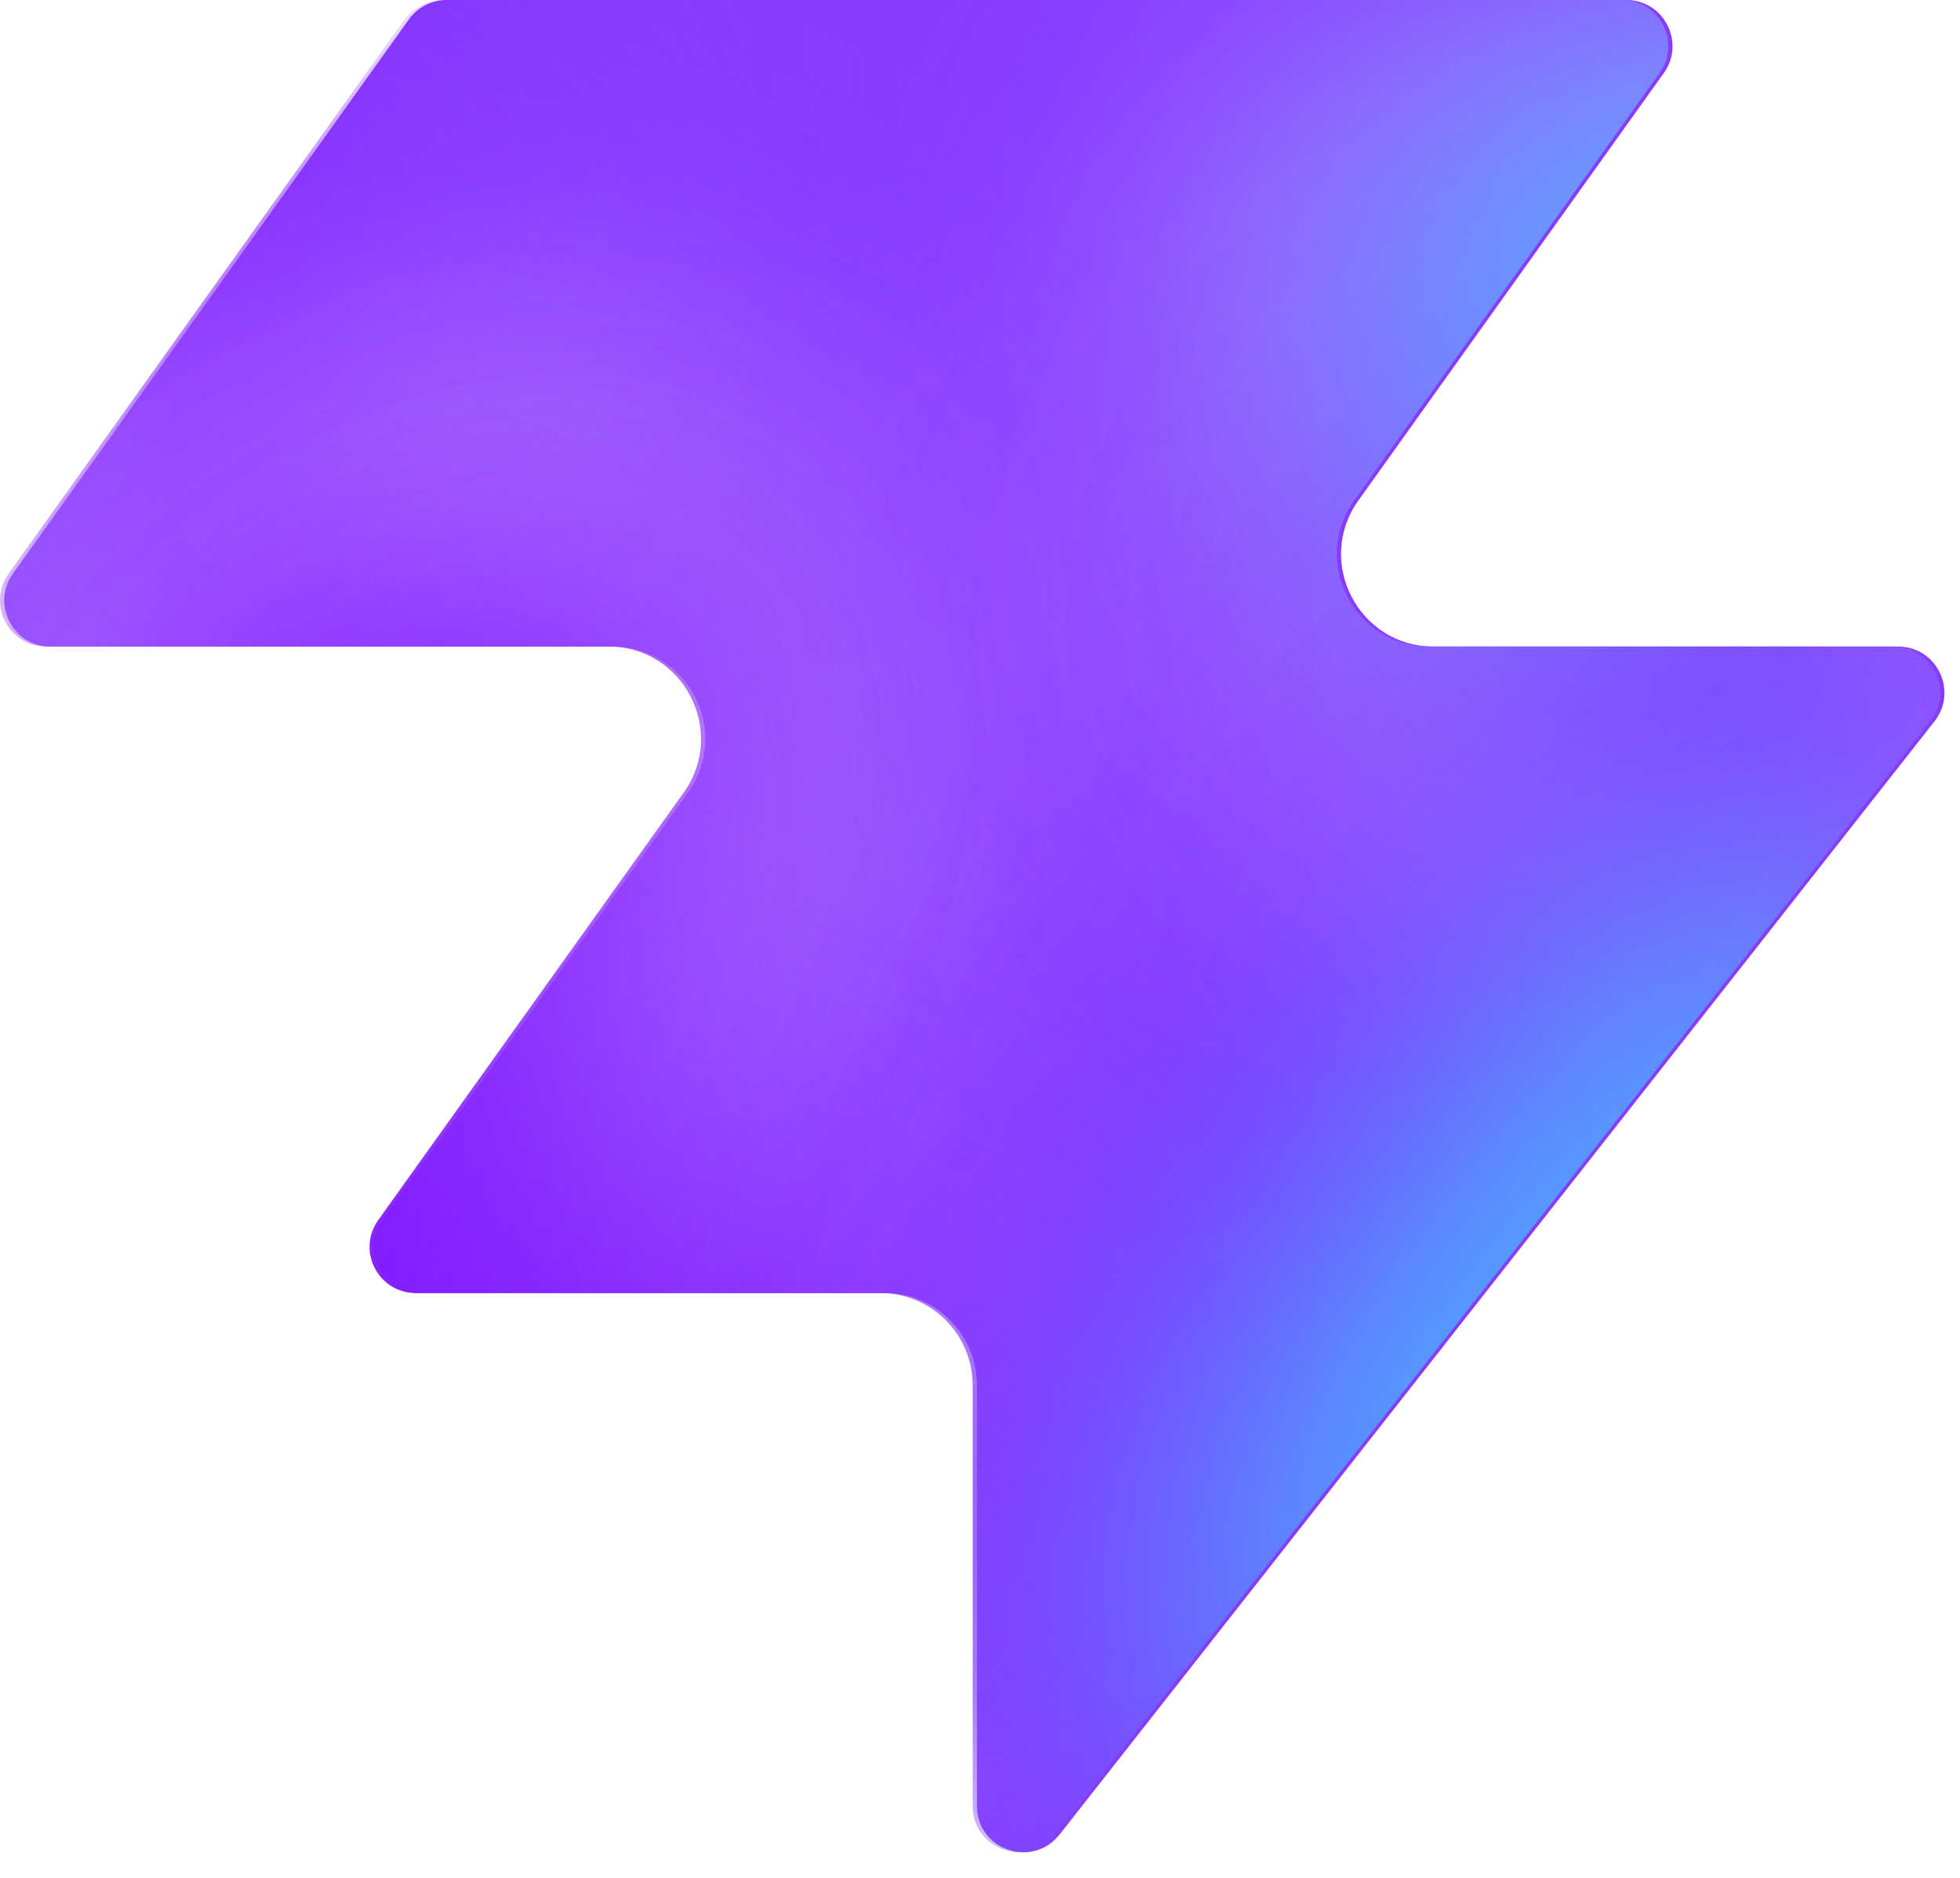
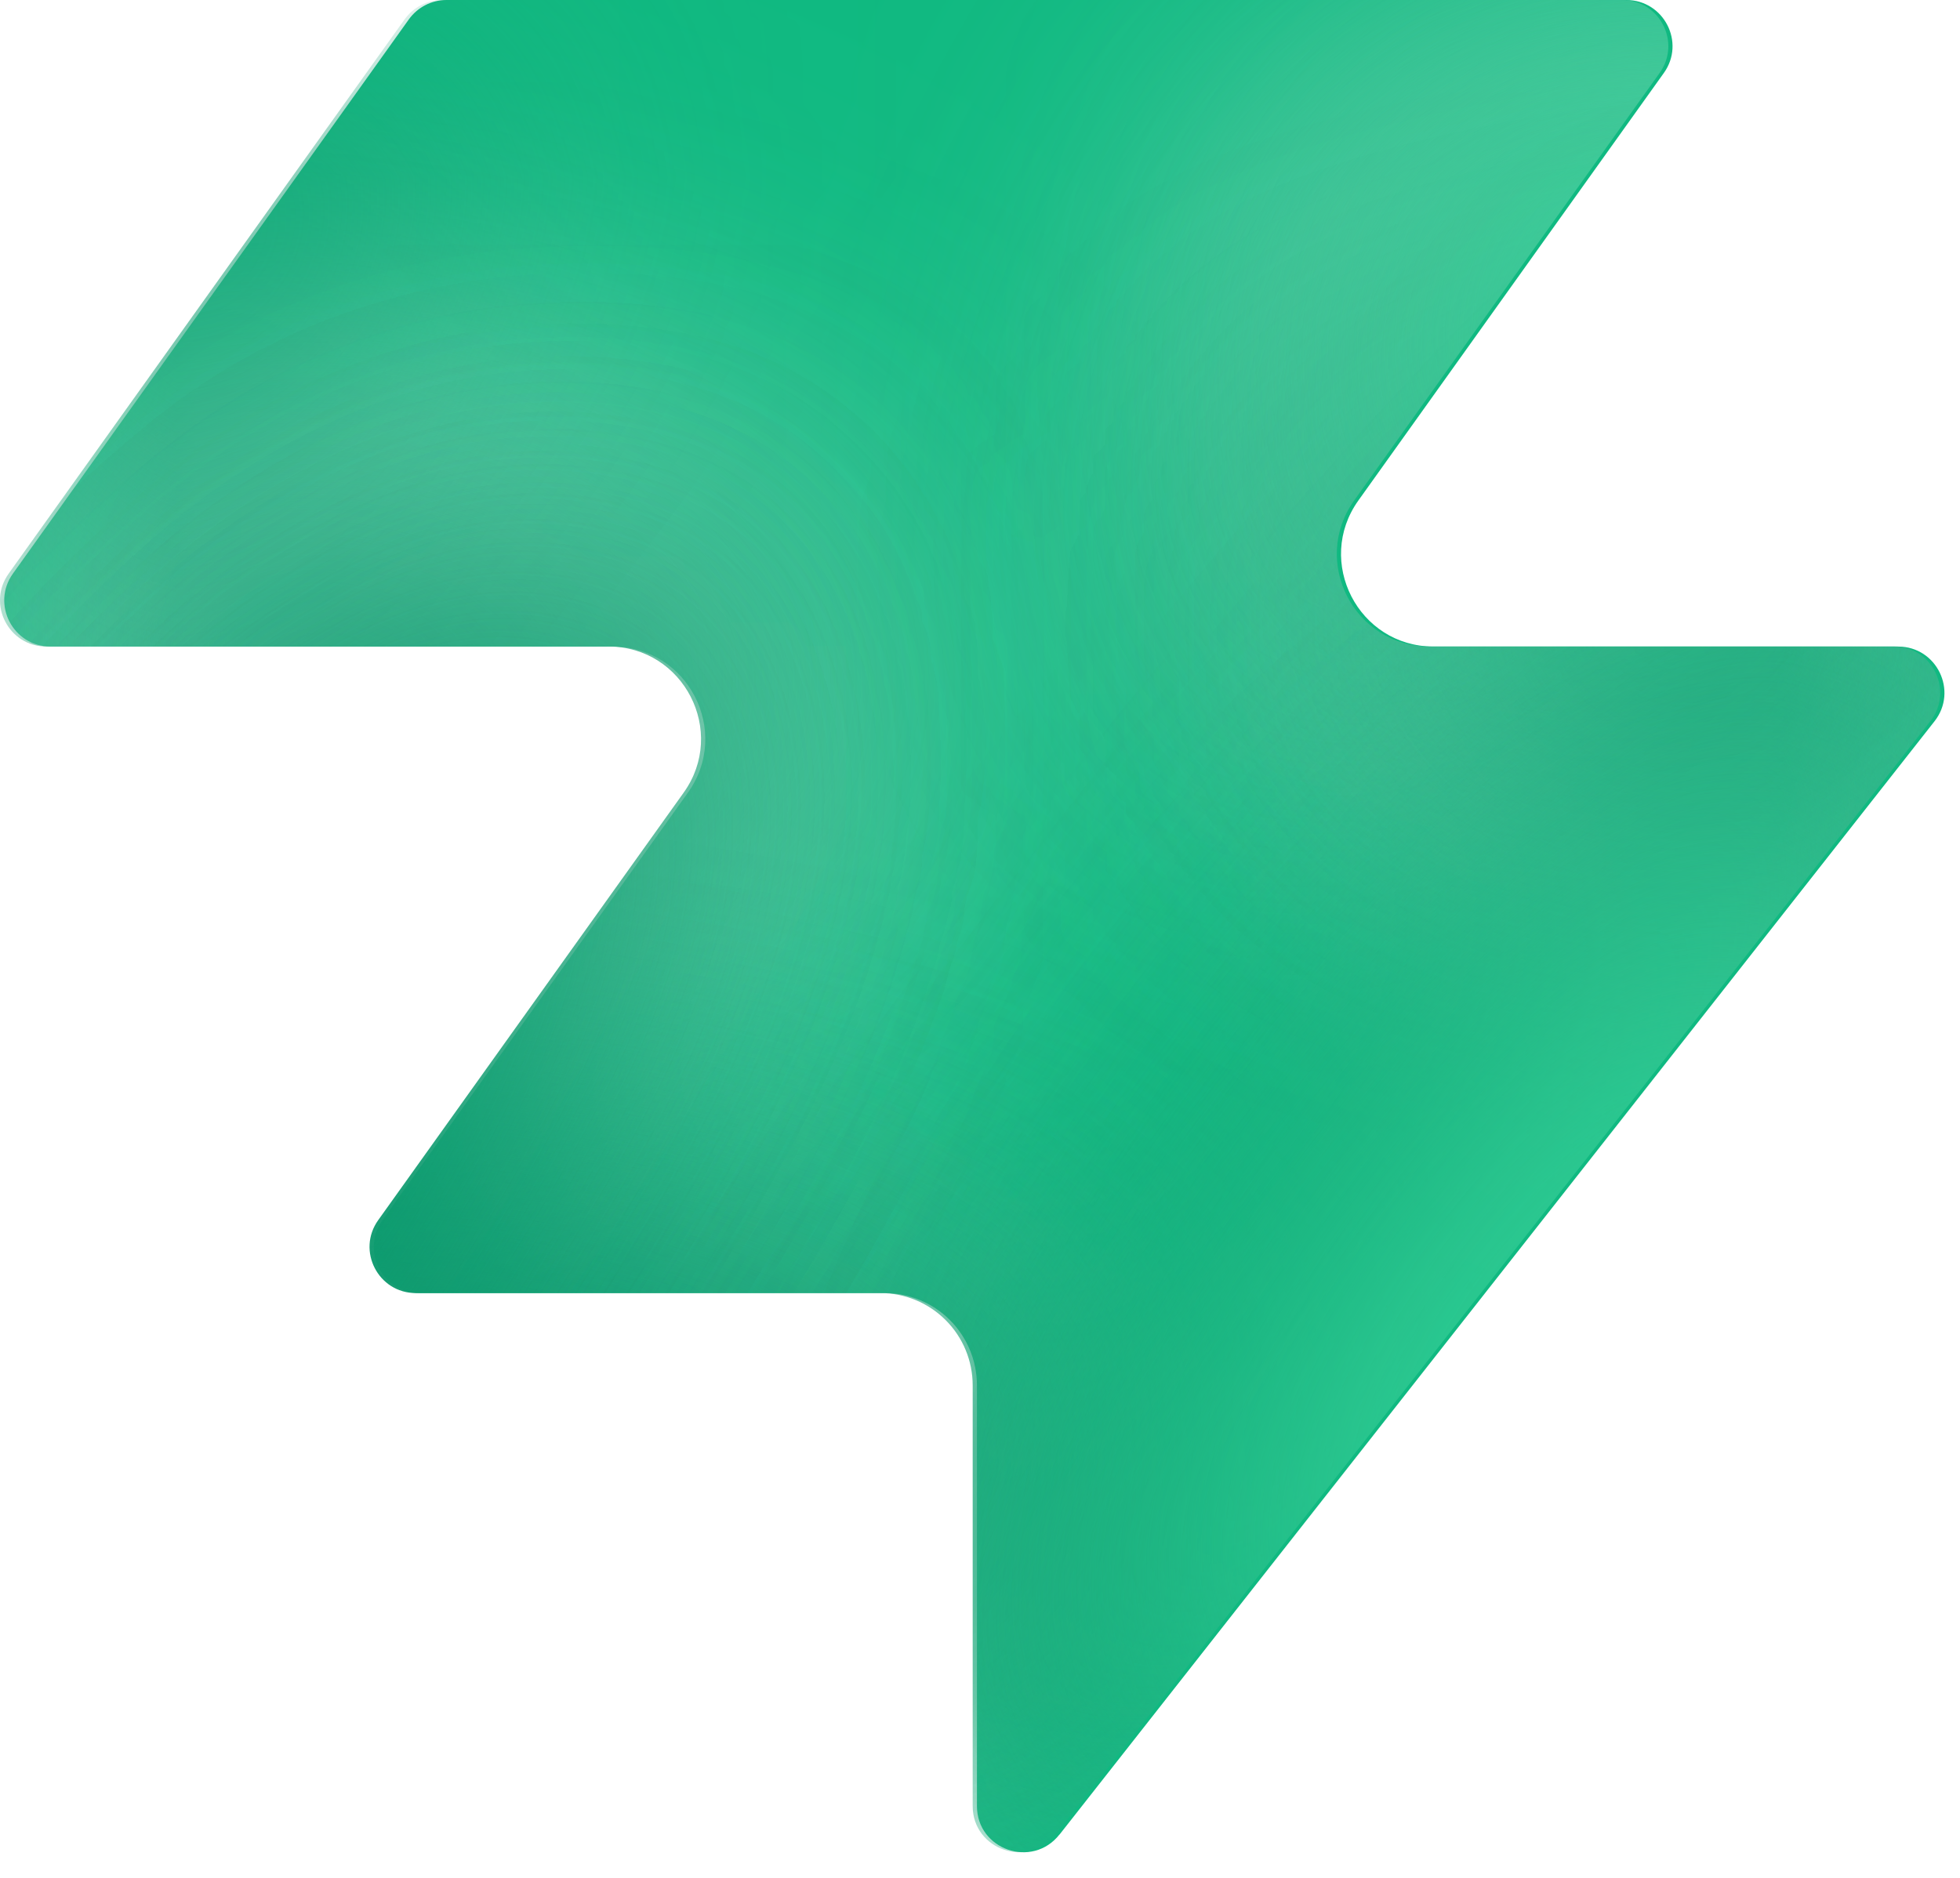
<svg xmlns="http://www.w3.org/2000/svg" width="48" height="46" fill="none" viewBox="0 0 48 46">
-   <path fill="#863bff" d="M25.946 44.938c-.664.845-2.021.375-2.021-.698V33.937a2.26 2.26 0 0 0-2.262-2.262H10.287c-.92 0-1.456-1.04-.92-1.788l7.48-10.471c1.07-1.497 0-3.578-1.842-3.578H1.237c-.92 0-1.456-1.04-.92-1.788L10.013.474c.214-.297.556-.474.92-.474h28.894c.92 0 1.456 1.04.92 1.788l-7.48 10.471c-1.07 1.498 0 3.579 1.842 3.579h11.377c.943 0 1.473 1.088.89 1.83L25.947 44.94z" style="fill:#863bff;fill:color(display-p3 .525 .23 1);fill-opacity:1" />
+   <path fill="#10b981" d="M25.946 44.938c-.664.845-2.021.375-2.021-.698V33.937a2.26 2.26 0 0 0-2.262-2.262H10.287c-.92 0-1.456-1.04-.92-1.788l7.48-10.471c1.07-1.497 0-3.578-1.842-3.578H1.237c-.92 0-1.456-1.04-.92-1.788L10.013.474c.214-.297.556-.474.92-.474h28.894c.92 0 1.456 1.04.92 1.788l-7.48 10.471c-1.07 1.498 0 3.579 1.842 3.579h11.377c.943 0 1.473 1.088.89 1.83L25.947 44.94z" style="fill:#10b981;fill-opacity:1" />
  <mask id="a" width="48" height="46" x="0" y="0" maskUnits="userSpaceOnUse" style="mask-type:alpha">
    <path fill="#000" d="M25.842 44.938c-.664.844-2.021.375-2.021-.698V33.937a2.26 2.26 0 0 0-2.262-2.262H10.183c-.92 0-1.456-1.04-.92-1.788l7.48-10.471c1.07-1.498 0-3.579-1.842-3.579H1.133c-.92 0-1.456-1.04-.92-1.787L9.91.473c.214-.297.556-.474.92-.474h28.894c.92 0 1.456 1.04.92 1.788l-7.48 10.471c-1.07 1.498 0 3.578 1.842 3.578h11.377c.943 0 1.473 1.088.89 1.832L25.843 44.94z" style="fill:#000;fill-opacity:1" />
  </mask>
  <g mask="url(#a)">
    <g filter="url(#b)">
-       <ellipse cx="5.508" cy="14.704" fill="#ede6ff" rx="5.508" ry="14.704" style="fill:#ede6ff;fill:color(display-p3 .927 .903 1);fill-opacity:1" transform="matrix(.00324 1 1 -.00324 -4.47 31.516)" />
+       <ellipse cx="5.508" cy="14.704" fill="#e6fff4" rx="5.508" ry="14.704" style="fill:#e6fff4;fill-opacity:1" transform="matrix(.00324 1 1 -.00324 -4.47 31.516)" />
    </g>
    <g filter="url(#c)">
-       <ellipse cx="10.399" cy="29.851" fill="#ede6ff" rx="10.399" ry="29.851" style="fill:#ede6ff;fill:color(display-p3 .927 .903 1);fill-opacity:1" transform="matrix(.00324 1 1 -.00324 -39.328 7.883)" />
+       <ellipse cx="10.399" cy="29.851" fill="#e6fff4" rx="10.399" ry="29.851" style="fill:#e6fff4;fill-opacity:1" transform="matrix(.00324 1 1 -.00324 -39.328 7.883)" />
    </g>
    <g filter="url(#d)">
-       <ellipse cx="5.508" cy="30.487" fill="#7e14ff" rx="5.508" ry="30.487" style="fill:#7e14ff;fill:color(display-p3 .492 .077 1);fill-opacity:1" transform="rotate(89.814 -25.913 -14.639)scale(1 -1)" />
+       <ellipse cx="5.508" cy="30.487" fill="#059669" rx="5.508" ry="30.487" style="fill:#059669;fill-opacity:1" transform="rotate(89.814 -25.913 -14.639)scale(1 -1)" />
    </g>
    <g filter="url(#e)">
-       <ellipse cx="5.508" cy="30.599" fill="#7e14ff" rx="5.508" ry="30.599" style="fill:#7e14ff;fill:color(display-p3 .492 .077 1);fill-opacity:1" transform="rotate(89.814 -32.644 -3.334)scale(1 -1)" />
+       <ellipse cx="5.508" cy="30.599" fill="#059669" rx="5.508" ry="30.599" style="fill:#059669;fill-opacity:1" transform="rotate(89.814 -32.644 -3.334)scale(1 -1)" />
    </g>
    <g filter="url(#f)">
-       <ellipse cx="5.508" cy="30.599" fill="#7e14ff" rx="5.508" ry="30.599" style="fill:#7e14ff;fill:color(display-p3 .492 .077 1);fill-opacity:1" transform="matrix(.00324 1 1 -.00324 -34.34 30.47)" />
+       <ellipse cx="5.508" cy="30.599" fill="#059669" rx="5.508" ry="30.599" style="fill:#059669;fill-opacity:1" transform="matrix(.00324 1 1 -.00324 -34.34 30.47)" />
    </g>
    <g filter="url(#g)">
-       <ellipse cx="14.072" cy="22.078" fill="#ede6ff" rx="14.072" ry="22.078" style="fill:#ede6ff;fill:color(display-p3 .927 .903 1);fill-opacity:1" transform="rotate(93.35 24.506 48.493)scale(-1 1)" />
+       <ellipse cx="14.072" cy="22.078" fill="#e6fff4" rx="14.072" ry="22.078" style="fill:#e6fff4;fill-opacity:1" transform="rotate(93.35 24.506 48.493)scale(-1 1)" />
    </g>
    <g filter="url(#h)">
-       <ellipse cx="3.47" cy="21.501" fill="#7e14ff" rx="3.47" ry="21.501" style="fill:#7e14ff;fill:color(display-p3 .492 .077 1);fill-opacity:1" transform="rotate(89.009 28.708 47.59)scale(-1 1)" />
+       <ellipse cx="3.47" cy="21.501" fill="#059669" rx="3.47" ry="21.501" style="fill:#059669;fill-opacity:1" transform="rotate(89.009 28.708 47.59)scale(-1 1)" />
    </g>
    <g filter="url(#i)">
-       <ellipse cx="3.47" cy="21.501" fill="#7e14ff" rx="3.47" ry="21.501" style="fill:#7e14ff;fill:color(display-p3 .492 .077 1);fill-opacity:1" transform="rotate(89.009 28.708 47.59)scale(-1 1)" />
+       <ellipse cx="3.47" cy="21.501" fill="#059669" rx="3.47" ry="21.501" style="fill:#059669;fill-opacity:1" transform="rotate(89.009 28.708 47.59)scale(-1 1)" />
    </g>
    <g filter="url(#j)">
-       <ellipse cx=".387" cy="8.972" fill="#7e14ff" rx="4.407" ry="29.108" style="fill:#7e14ff;fill:color(display-p3 .492 .077 1);fill-opacity:1" transform="rotate(39.51 .387 8.972)" />
+       <ellipse cx=".387" cy="8.972" fill="#059669" rx="4.407" ry="29.108" style="fill:#059669;fill-opacity:1" transform="rotate(39.51 .387 8.972)" />
    </g>
    <g filter="url(#k)">
-       <ellipse cx="47.523" cy="-6.092" fill="#7e14ff" rx="4.407" ry="29.108" style="fill:#7e14ff;fill:color(display-p3 .492 .077 1);fill-opacity:1" transform="rotate(37.892 47.523 -6.092)" />
+       <ellipse cx="47.523" cy="-6.092" fill="#059669" rx="4.407" ry="29.108" style="fill:#059669;fill-opacity:1" transform="rotate(37.892 47.523 -6.092)" />
    </g>
    <g filter="url(#l)">
-       <ellipse cx="41.412" cy="6.333" fill="#47bfff" rx="5.971" ry="9.665" style="fill:#47bfff;fill:color(display-p3 .28 .748 1);fill-opacity:1" transform="rotate(37.892 41.412 6.333)" />
+       <ellipse cx="41.412" cy="6.333" fill="#34d399" rx="5.971" ry="9.665" style="fill:#34d399;fill-opacity:1" transform="rotate(37.892 41.412 6.333)" />
    </g>
    <g filter="url(#m)">
-       <ellipse cx="-1.879" cy="38.332" fill="#7e14ff" rx="4.407" ry="29.108" style="fill:#7e14ff;fill:color(display-p3 .492 .077 1);fill-opacity:1" transform="rotate(37.892 -1.88 38.332)" />
+       <ellipse cx="-1.879" cy="38.332" fill="#059669" rx="4.407" ry="29.108" style="fill:#059669;fill-opacity:1" transform="rotate(37.892 -1.88 38.332)" />
    </g>
    <g filter="url(#n)">
-       <ellipse cx="-1.879" cy="38.332" fill="#7e14ff" rx="4.407" ry="29.108" style="fill:#7e14ff;fill:color(display-p3 .492 .077 1);fill-opacity:1" transform="rotate(37.892 -1.88 38.332)" />
+       <ellipse cx="-1.879" cy="38.332" fill="#059669" rx="4.407" ry="29.108" style="fill:#059669;fill-opacity:1" transform="rotate(37.892 -1.88 38.332)" />
    </g>
    <g filter="url(#o)">
-       <ellipse cx="35.651" cy="29.907" fill="#7e14ff" rx="4.407" ry="29.108" style="fill:#7e14ff;fill:color(display-p3 .492 .077 1);fill-opacity:1" transform="rotate(37.892 35.651 29.907)" />
+       <ellipse cx="35.651" cy="29.907" fill="#059669" rx="4.407" ry="29.108" style="fill:#059669;fill-opacity:1" transform="rotate(37.892 35.651 29.907)" />
    </g>
    <g filter="url(#p)">
-       <ellipse cx="38.418" cy="32.4" fill="#47bfff" rx="5.971" ry="15.297" style="fill:#47bfff;fill:color(display-p3 .28 .748 1);fill-opacity:1" transform="rotate(37.892 38.418 32.4)" />
+       <ellipse cx="38.418" cy="32.4" fill="#34d399" rx="5.971" ry="15.297" style="fill:#34d399;fill-opacity:1" transform="rotate(37.892 38.418 32.4)" />
    </g>
  </g>
  <defs>
    <filter id="b" width="60.045" height="41.654" x="-19.77" y="16.149" color-interpolation-filters="sRGB" filterUnits="userSpaceOnUse">
      <feFlood flood-opacity="0" result="BackgroundImageFix" />
      <feBlend in="SourceGraphic" in2="BackgroundImageFix" result="shape" />
      <feGaussianBlur result="effect1_foregroundBlur_2002_17158" stdDeviation="7.659" />
    </filter>
    <filter id="c" width="90.34" height="51.437" x="-54.613" y="-7.533" color-interpolation-filters="sRGB" filterUnits="userSpaceOnUse">
      <feFlood flood-opacity="0" result="BackgroundImageFix" />
      <feBlend in="SourceGraphic" in2="BackgroundImageFix" result="shape" />
      <feGaussianBlur result="effect1_foregroundBlur_2002_17158" stdDeviation="7.659" />
    </filter>
    <filter id="d" width="79.355" height="29.4" x="-49.64" y="2.03" color-interpolation-filters="sRGB" filterUnits="userSpaceOnUse">
      <feFlood flood-opacity="0" result="BackgroundImageFix" />
      <feBlend in="SourceGraphic" in2="BackgroundImageFix" result="shape" />
      <feGaussianBlur result="effect1_foregroundBlur_2002_17158" stdDeviation="4.596" />
    </filter>
    <filter id="e" width="79.579" height="29.4" x="-45.045" y="20.029" color-interpolation-filters="sRGB" filterUnits="userSpaceOnUse">
      <feFlood flood-opacity="0" result="BackgroundImageFix" />
      <feBlend in="SourceGraphic" in2="BackgroundImageFix" result="shape" />
      <feGaussianBlur result="effect1_foregroundBlur_2002_17158" stdDeviation="4.596" />
    </filter>
    <filter id="f" width="79.579" height="29.4" x="-43.513" y="21.178" color-interpolation-filters="sRGB" filterUnits="userSpaceOnUse">
      <feFlood flood-opacity="0" result="BackgroundImageFix" />
      <feBlend in="SourceGraphic" in2="BackgroundImageFix" result="shape" />
      <feGaussianBlur result="effect1_foregroundBlur_2002_17158" stdDeviation="4.596" />
    </filter>
    <filter id="g" width="74.749" height="58.852" x="15.756" y="-17.901" color-interpolation-filters="sRGB" filterUnits="userSpaceOnUse">
      <feFlood flood-opacity="0" result="BackgroundImageFix" />
      <feBlend in="SourceGraphic" in2="BackgroundImageFix" result="shape" />
      <feGaussianBlur result="effect1_foregroundBlur_2002_17158" stdDeviation="7.659" />
    </filter>
    <filter id="h" width="61.377" height="25.362" x="23.548" y="2.284" color-interpolation-filters="sRGB" filterUnits="userSpaceOnUse">
      <feFlood flood-opacity="0" result="BackgroundImageFix" />
      <feBlend in="SourceGraphic" in2="BackgroundImageFix" result="shape" />
      <feGaussianBlur result="effect1_foregroundBlur_2002_17158" stdDeviation="4.596" />
    </filter>
    <filter id="i" width="61.377" height="25.362" x="23.548" y="2.284" color-interpolation-filters="sRGB" filterUnits="userSpaceOnUse">
      <feFlood flood-opacity="0" result="BackgroundImageFix" />
      <feBlend in="SourceGraphic" in2="BackgroundImageFix" result="shape" />
      <feGaussianBlur result="effect1_foregroundBlur_2002_17158" stdDeviation="4.596" />
    </filter>
    <filter id="j" width="56.045" height="63.649" x="-27.636" y="-22.853" color-interpolation-filters="sRGB" filterUnits="userSpaceOnUse">
      <feFlood flood-opacity="0" result="BackgroundImageFix" />
      <feBlend in="SourceGraphic" in2="BackgroundImageFix" result="shape" />
      <feGaussianBlur result="effect1_foregroundBlur_2002_17158" stdDeviation="4.596" />
    </filter>
    <filter id="k" width="54.814" height="64.646" x="20.116" y="-38.415" color-interpolation-filters="sRGB" filterUnits="userSpaceOnUse">
      <feFlood flood-opacity="0" result="BackgroundImageFix" />
      <feBlend in="SourceGraphic" in2="BackgroundImageFix" result="shape" />
      <feGaussianBlur result="effect1_foregroundBlur_2002_17158" stdDeviation="4.596" />
    </filter>
    <filter id="l" width="33.541" height="35.313" x="24.641" y="-11.323" color-interpolation-filters="sRGB" filterUnits="userSpaceOnUse">
      <feFlood flood-opacity="0" result="BackgroundImageFix" />
      <feBlend in="SourceGraphic" in2="BackgroundImageFix" result="shape" />
      <feGaussianBlur result="effect1_foregroundBlur_2002_17158" stdDeviation="4.596" />
    </filter>
    <filter id="m" width="54.814" height="64.646" x="-29.286" y="6.009" color-interpolation-filters="sRGB" filterUnits="userSpaceOnUse">
      <feFlood flood-opacity="0" result="BackgroundImageFix" />
      <feBlend in="SourceGraphic" in2="BackgroundImageFix" result="shape" />
      <feGaussianBlur result="effect1_foregroundBlur_2002_17158" stdDeviation="4.596" />
    </filter>
    <filter id="n" width="54.814" height="64.646" x="-29.286" y="6.009" color-interpolation-filters="sRGB" filterUnits="userSpaceOnUse">
      <feFlood flood-opacity="0" result="BackgroundImageFix" />
      <feBlend in="SourceGraphic" in2="BackgroundImageFix" result="shape" />
      <feGaussianBlur result="effect1_foregroundBlur_2002_17158" stdDeviation="4.596" />
    </filter>
    <filter id="o" width="54.814" height="64.646" x="8.244" y="-2.416" color-interpolation-filters="sRGB" filterUnits="userSpaceOnUse">
      <feFlood flood-opacity="0" result="BackgroundImageFix" />
      <feBlend in="SourceGraphic" in2="BackgroundImageFix" result="shape" />
      <feGaussianBlur result="effect1_foregroundBlur_2002_17158" stdDeviation="4.596" />
    </filter>
    <filter id="p" width="39.409" height="43.623" x="18.713" y="10.588" color-interpolation-filters="sRGB" filterUnits="userSpaceOnUse">
      <feFlood flood-opacity="0" result="BackgroundImageFix" />
      <feBlend in="SourceGraphic" in2="BackgroundImageFix" result="shape" />
      <feGaussianBlur result="effect1_foregroundBlur_2002_17158" stdDeviation="4.596" />
    </filter>
  </defs>
</svg>
